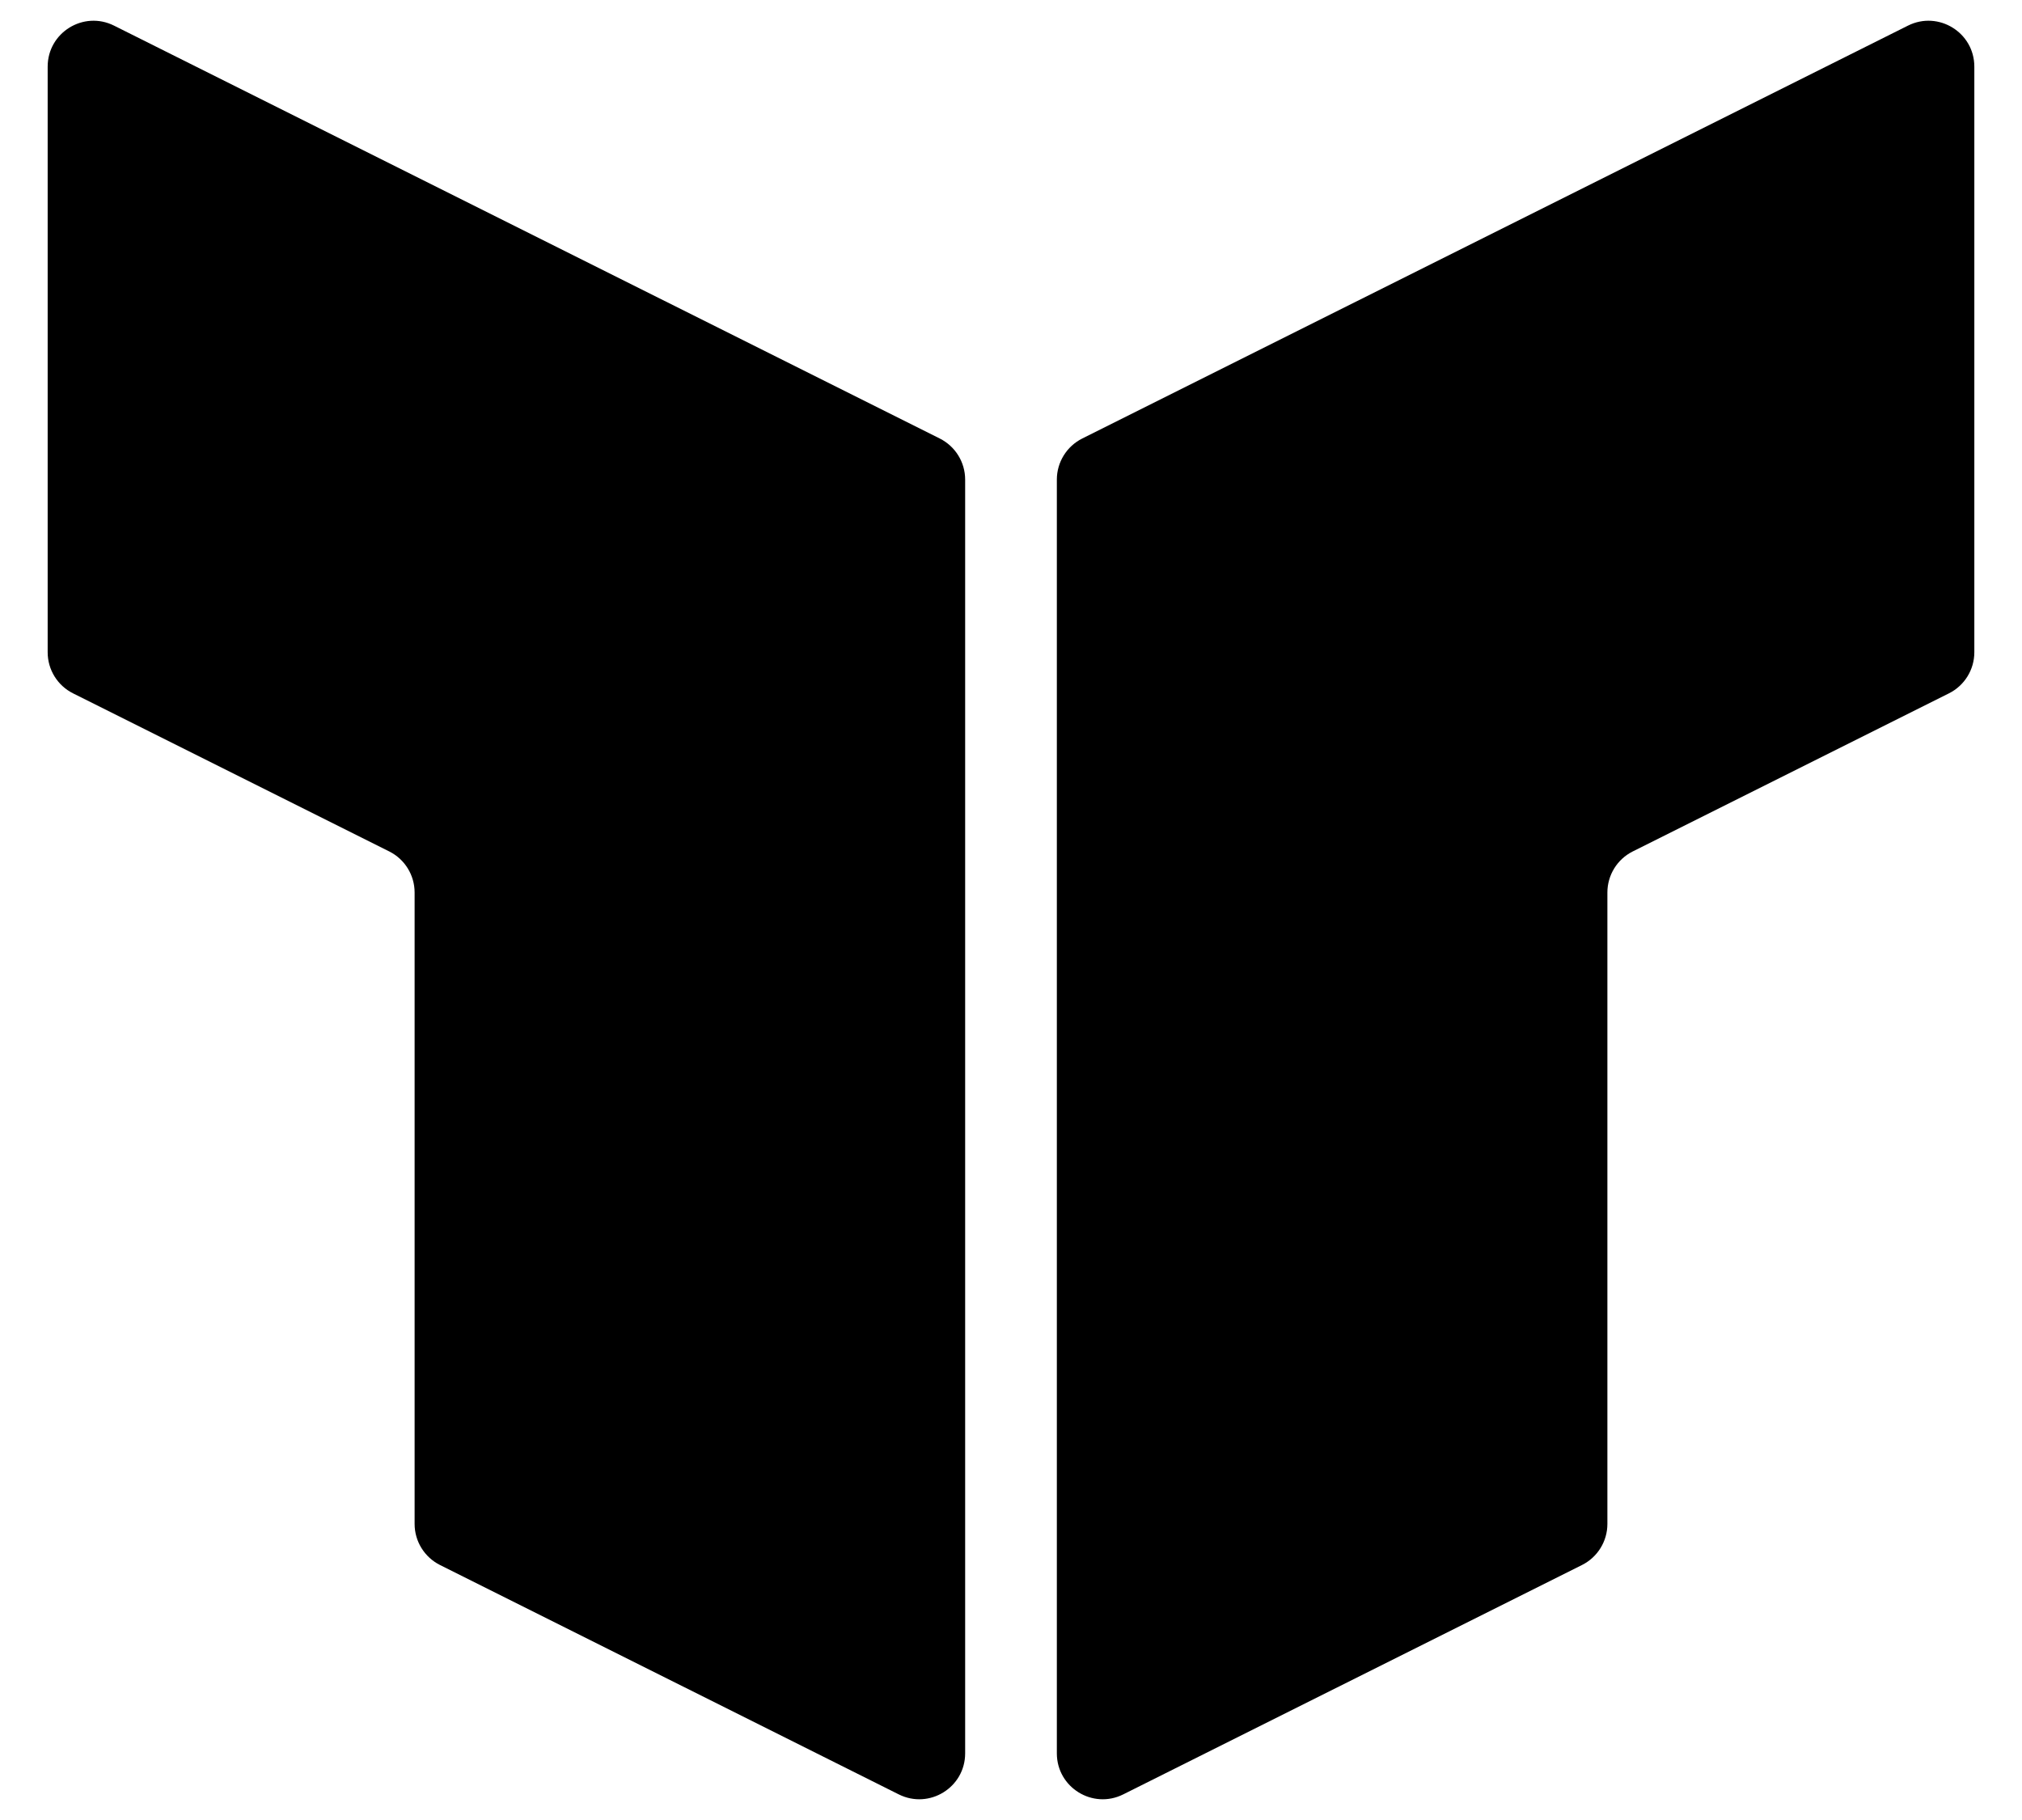
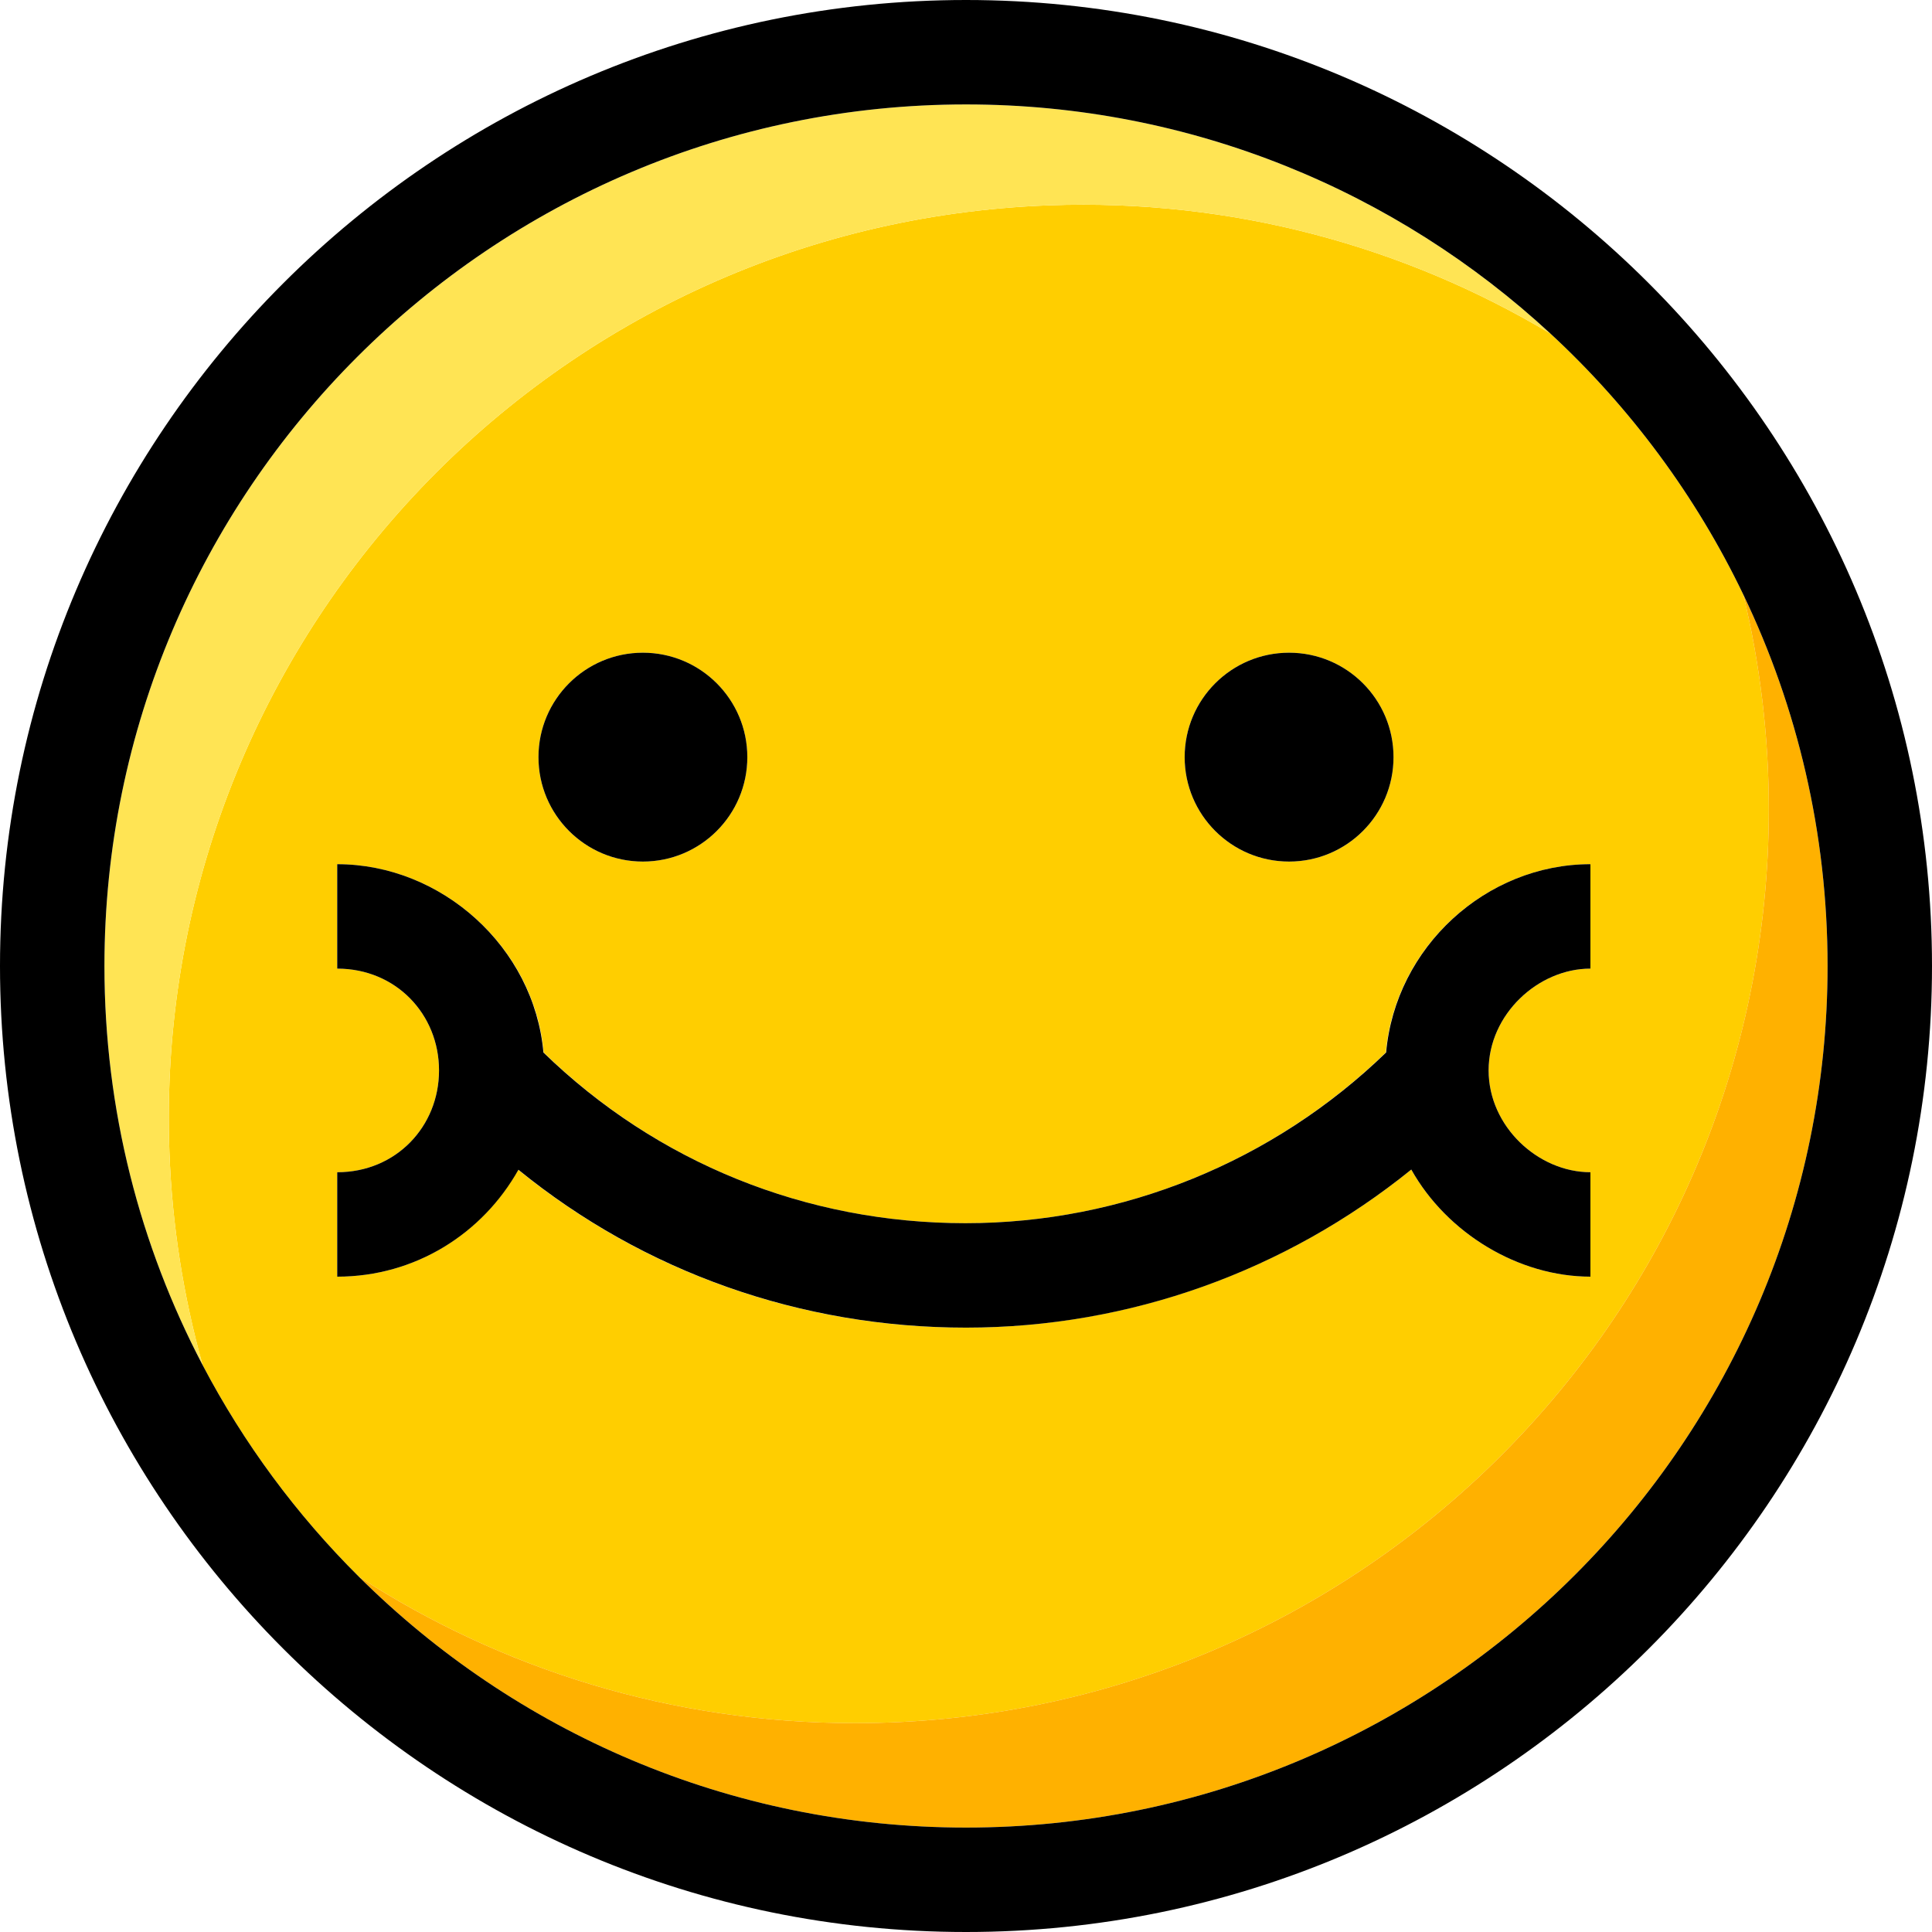
- <svg xmlns="http://www.w3.org/2000/svg" width="40" height="36" viewBox="0 0 40 36" fill="none">
-   <path fill-rule="evenodd" clip-rule="evenodd" d="M0.943 1.318C0.943 0.644 1.652 0.205 2.256 0.507L18.591 8.674C18.898 8.828 19.093 9.142 19.093 9.486V34.682C19.093 35.356 18.383 35.795 17.779 35.493L8.704 30.956C8.397 30.802 8.202 30.488 8.202 30.144V17.654C8.202 17.31 8.008 16.996 7.701 16.842L1.444 13.714C1.137 13.56 0.943 13.246 0.943 12.902V1.318Z" fill="black" />
-   <path fill-rule="evenodd" clip-rule="evenodd" d="M39.057 1.318C39.057 0.644 38.347 0.205 37.744 0.507L21.409 8.674C21.102 8.828 20.907 9.142 20.907 9.486V34.682C20.907 35.356 21.617 35.795 22.221 35.493L31.296 30.956C31.603 30.802 31.798 30.488 31.798 30.144V17.654C31.798 17.31 31.992 16.996 32.299 16.842L38.556 13.714C38.863 13.56 39.057 13.246 39.057 12.902V1.318Z" fill="black" />
+ <svg xmlns="http://www.w3.org/2000/svg" height="256px" width="256px" version="1.1" id="Layer_1" viewBox="0 0 295.996 295.996" xml:space="preserve" fill="#000000">
+   <g id="SVGRepo_bgCarrier" stroke-width="0" />
+   <g id="SVGRepo_tracerCarrier" stroke-linecap="round" stroke-linejoin="round" />
+   <g id="SVGRepo_iconCarrier">
+     <g>
+       <path style="fill:#FFCE00;" d="M270.996,123.998c0-11.334-1.363-22.348-3.907-32.9c-7.269-15.152-17.35-28.708-29.558-39.996 c-22.391-13.376-48.766-20.666-76.771-19.645C83.492,34.273,23.139,99.196,25.955,176.463c0.412,11.304,2.17,22.239,5.087,32.673 c6.303,12.01,14.397,22.938,23.934,32.42c21.892,14.189,47.99,22.44,76.022,22.44C208.316,263.996,270.996,201.316,270.996,123.998 z M197.497,99.998c8.836,0,16,7.164,16,16s-7.164,16-16,16s-16-7.164-16-16S188.661,99.998,197.497,99.998z M98.497,99.998 c8.836,0,16,7.164,16,16s-7.164,16-16,16s-16-7.164-16-16S89.661,99.998,98.497,99.998z M51.664,195.594v-16 c9,0,15.598-6.997,15.598-15.598c0-8.6-6.598-15.596-15.598-15.596v-16c16,0,30.2,12.712,31.634,28.854 c17.379,16.889,40.228,26.148,64.615,26.148c24.146,0,47.172-9.458,64.407-26.152c1.438-16.14,15.343-28.85,31.343-28.85v16 c-8,0-15.598,6.996-15.598,15.596c0,8.601,7.598,15.598,15.598,15.598v16c-11,0-21.969-6.638-27.445-16.409 c-19.222,15.544-43.265,24.218-68.305,24.218c-25.312,0-49.26-8.503-68.53-24.189C73.902,188.97,63.664,195.594,51.664,195.594z" />
+       <path style="fill:#FFB100;" d="M267.089,91.098c2.544,10.553,3.907,21.566,3.907,32.9c0,77.318-62.68,139.998-139.998,139.998 c-28.032,0-54.131-8.251-76.022-22.44c23.88,23.744,56.767,38.44,93.022,38.44c72.784,0,131.998-59.214,131.998-131.998 C279.996,127.636,275.358,108.337,267.089,91.098z" />
+       <path style="fill:#FFE454;" d="M160.76,31.457c28.006-1.021,54.381,6.269,76.771,19.645C213.985,29.328,182.521,16,147.998,16 C75.214,16,16,75.214,16,147.998c0,22.049,5.442,42.849,15.042,61.138c-2.917-10.434-4.675-21.369-5.087-32.673 C23.139,99.196,83.492,34.273,160.76,31.457z" />
+       <path d="M147.998,0C66.392,0,0,66.392,0,147.998s66.392,147.998,147.998,147.998s147.998-66.392,147.998-147.998 S229.605,0,147.998,0z M147.998,279.996c-36.256,0-69.143-14.696-93.022-38.44c-9.536-9.482-17.631-20.41-23.934-32.42 C21.442,190.847,16,170.047,16,147.998C16,75.214,75.214,16,147.998,16c34.523,0,65.987,13.328,89.533,35.102 c12.208,11.288,22.289,24.844,29.558,39.996c8.27,17.239,12.907,36.538,12.907,56.9 C279.996,220.782,220.782,279.996,147.998,279.996z M256.688,59.774c0.101,0.123,0.203,0.244,0.303,0.368 C256.891,60.019,256.788,59.897,256.688,59.774z" />
+       <circle cx="98.497" cy="115.998" r="16" />
+       <circle cx="197.497" cy="115.998" r="16" />
+       <path d="M147.997,203.402c25.04,0,49.001-8.674,68.222-24.218c5.476,9.771,16.445,16.409,27.445,16.409v-16 c-8,0-15.598-6.997-15.598-15.598c0-8.6,7.598-15.596,15.598-15.596v-16c-16,0-29.864,12.71-31.301,28.85 c-17.235,16.694-40.302,26.152-64.449,26.152c-24.388,0-47.278-9.26-64.657-26.148C81.822,145.112,67.664,132.4,51.664,132.4v16 c9,0,15.598,6.996,15.598,15.596c0,8.601-6.598,15.598-15.598,15.598v16c12,0,22.28-6.624,27.761-16.38 C98.696,194.899,122.686,203.402,147.997,203.402z" />
+     </g>
+   </g>
</svg>
